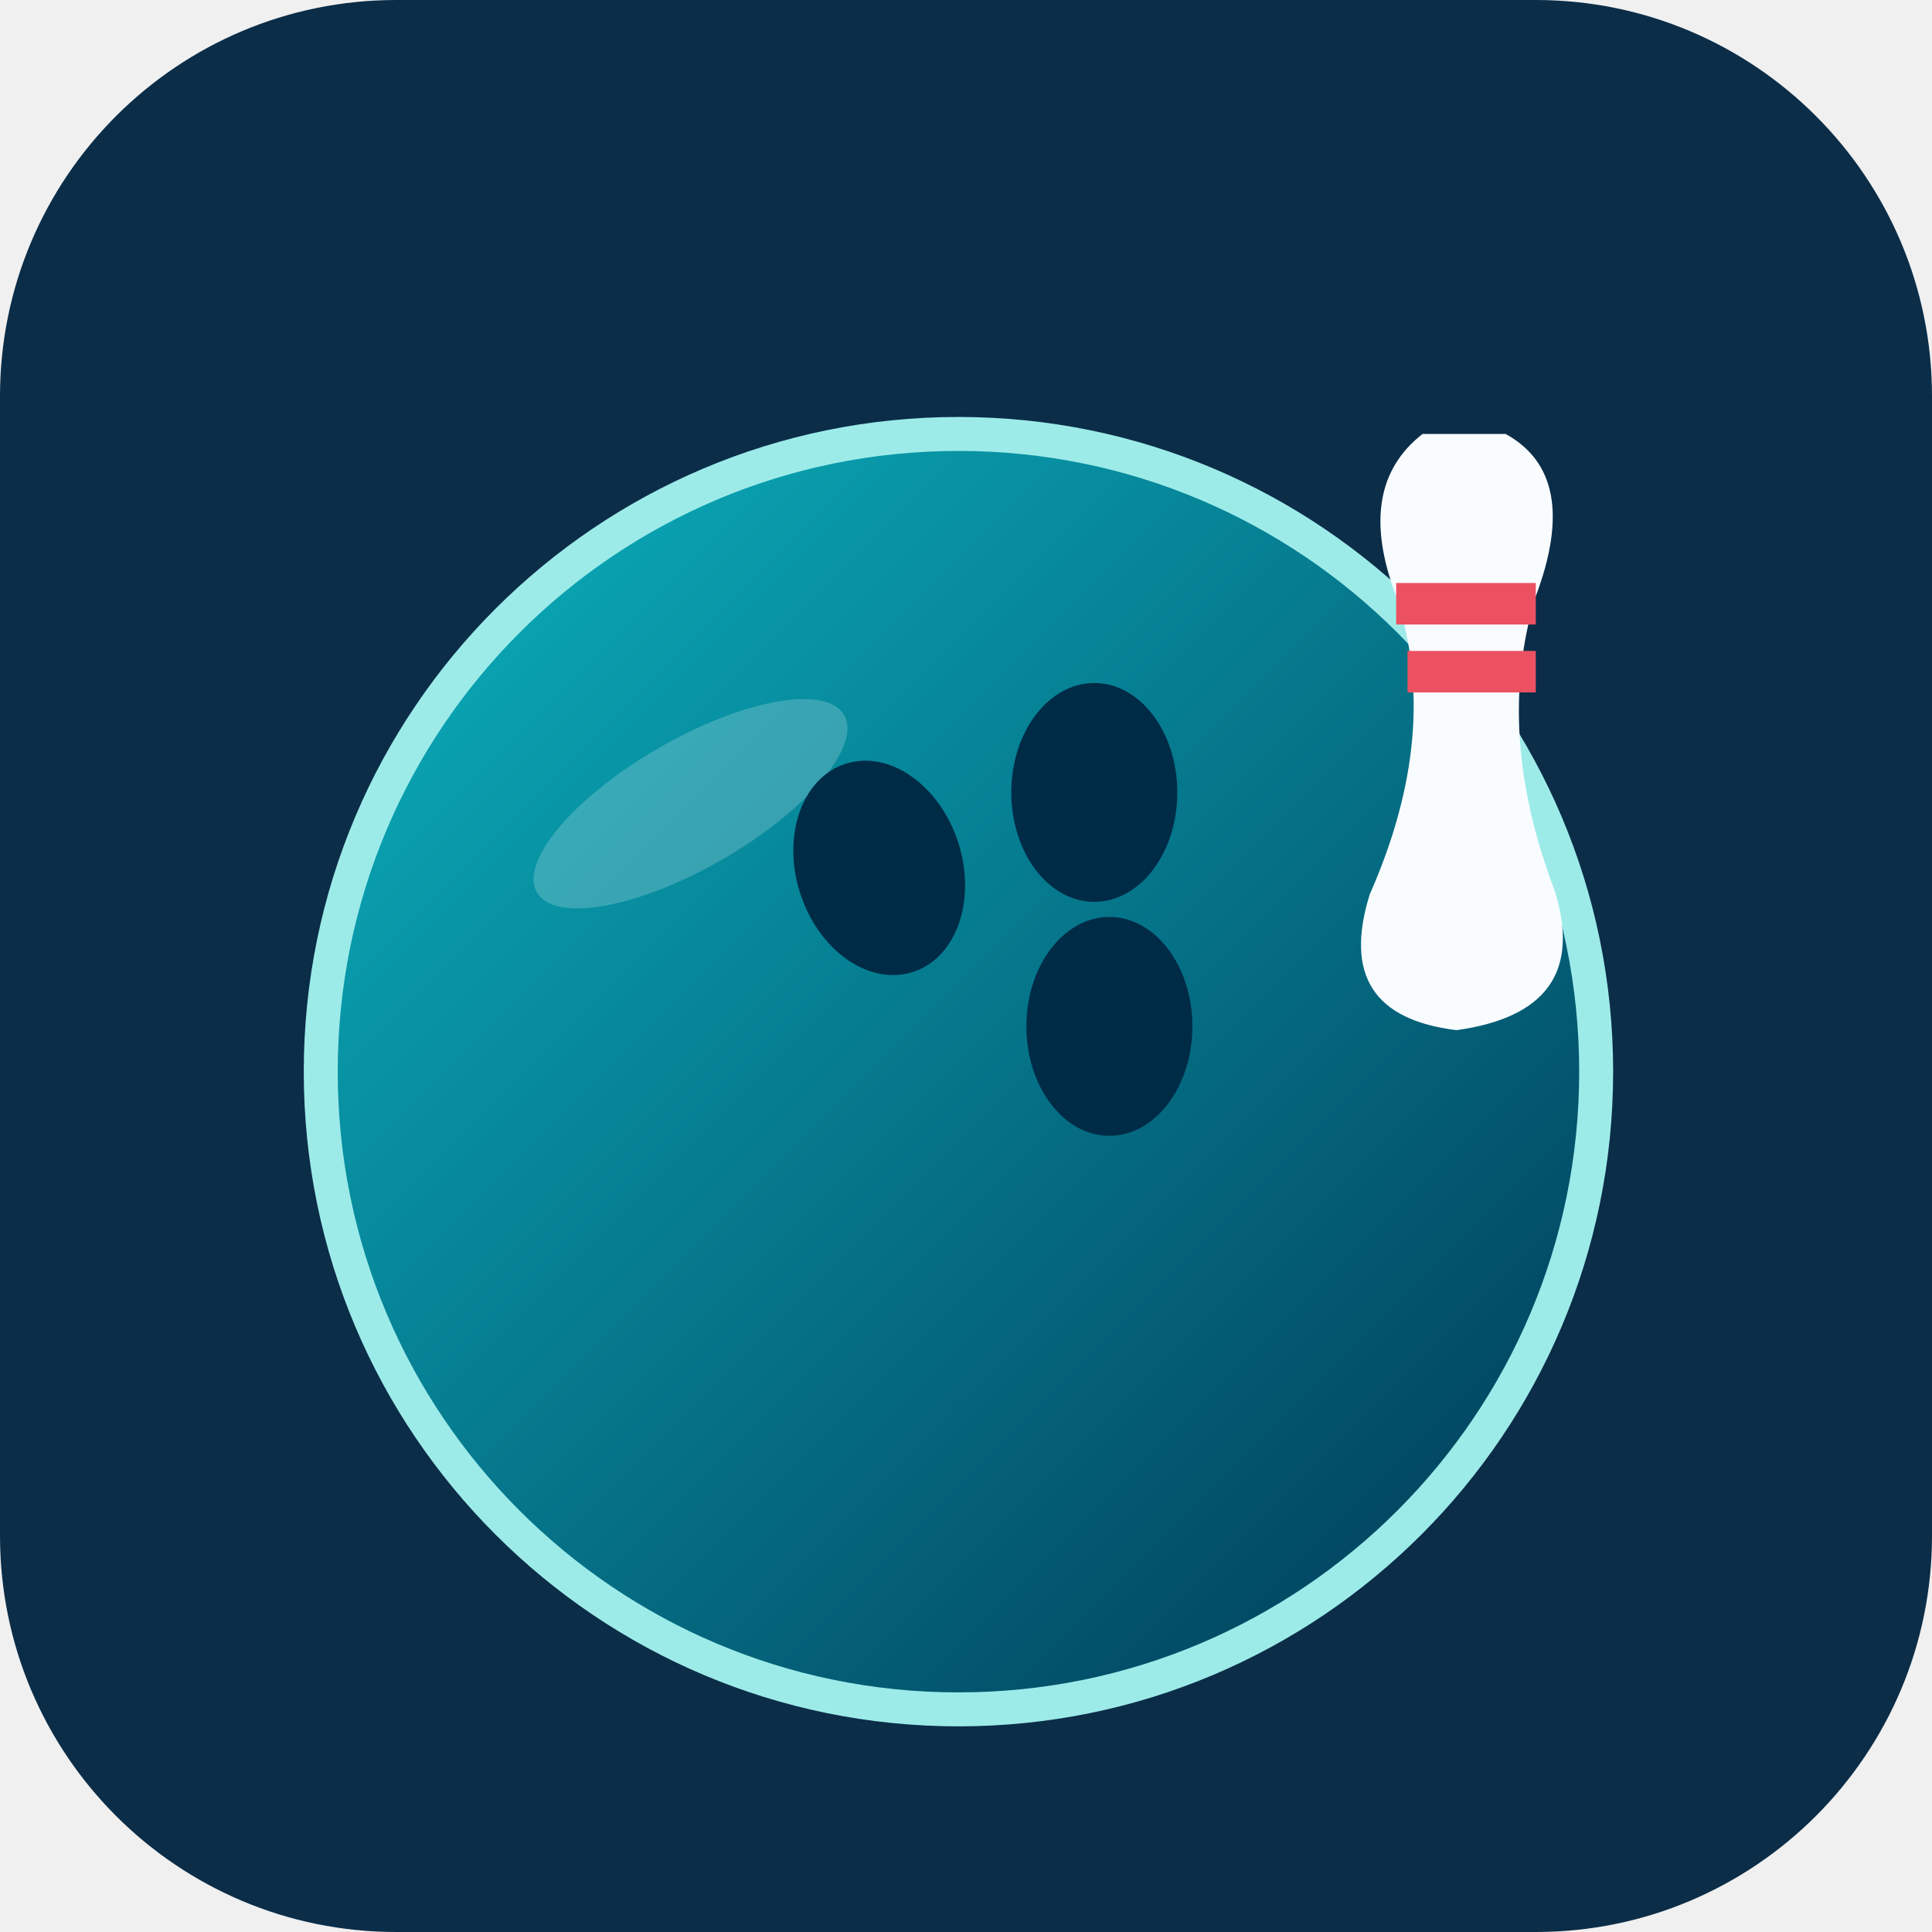
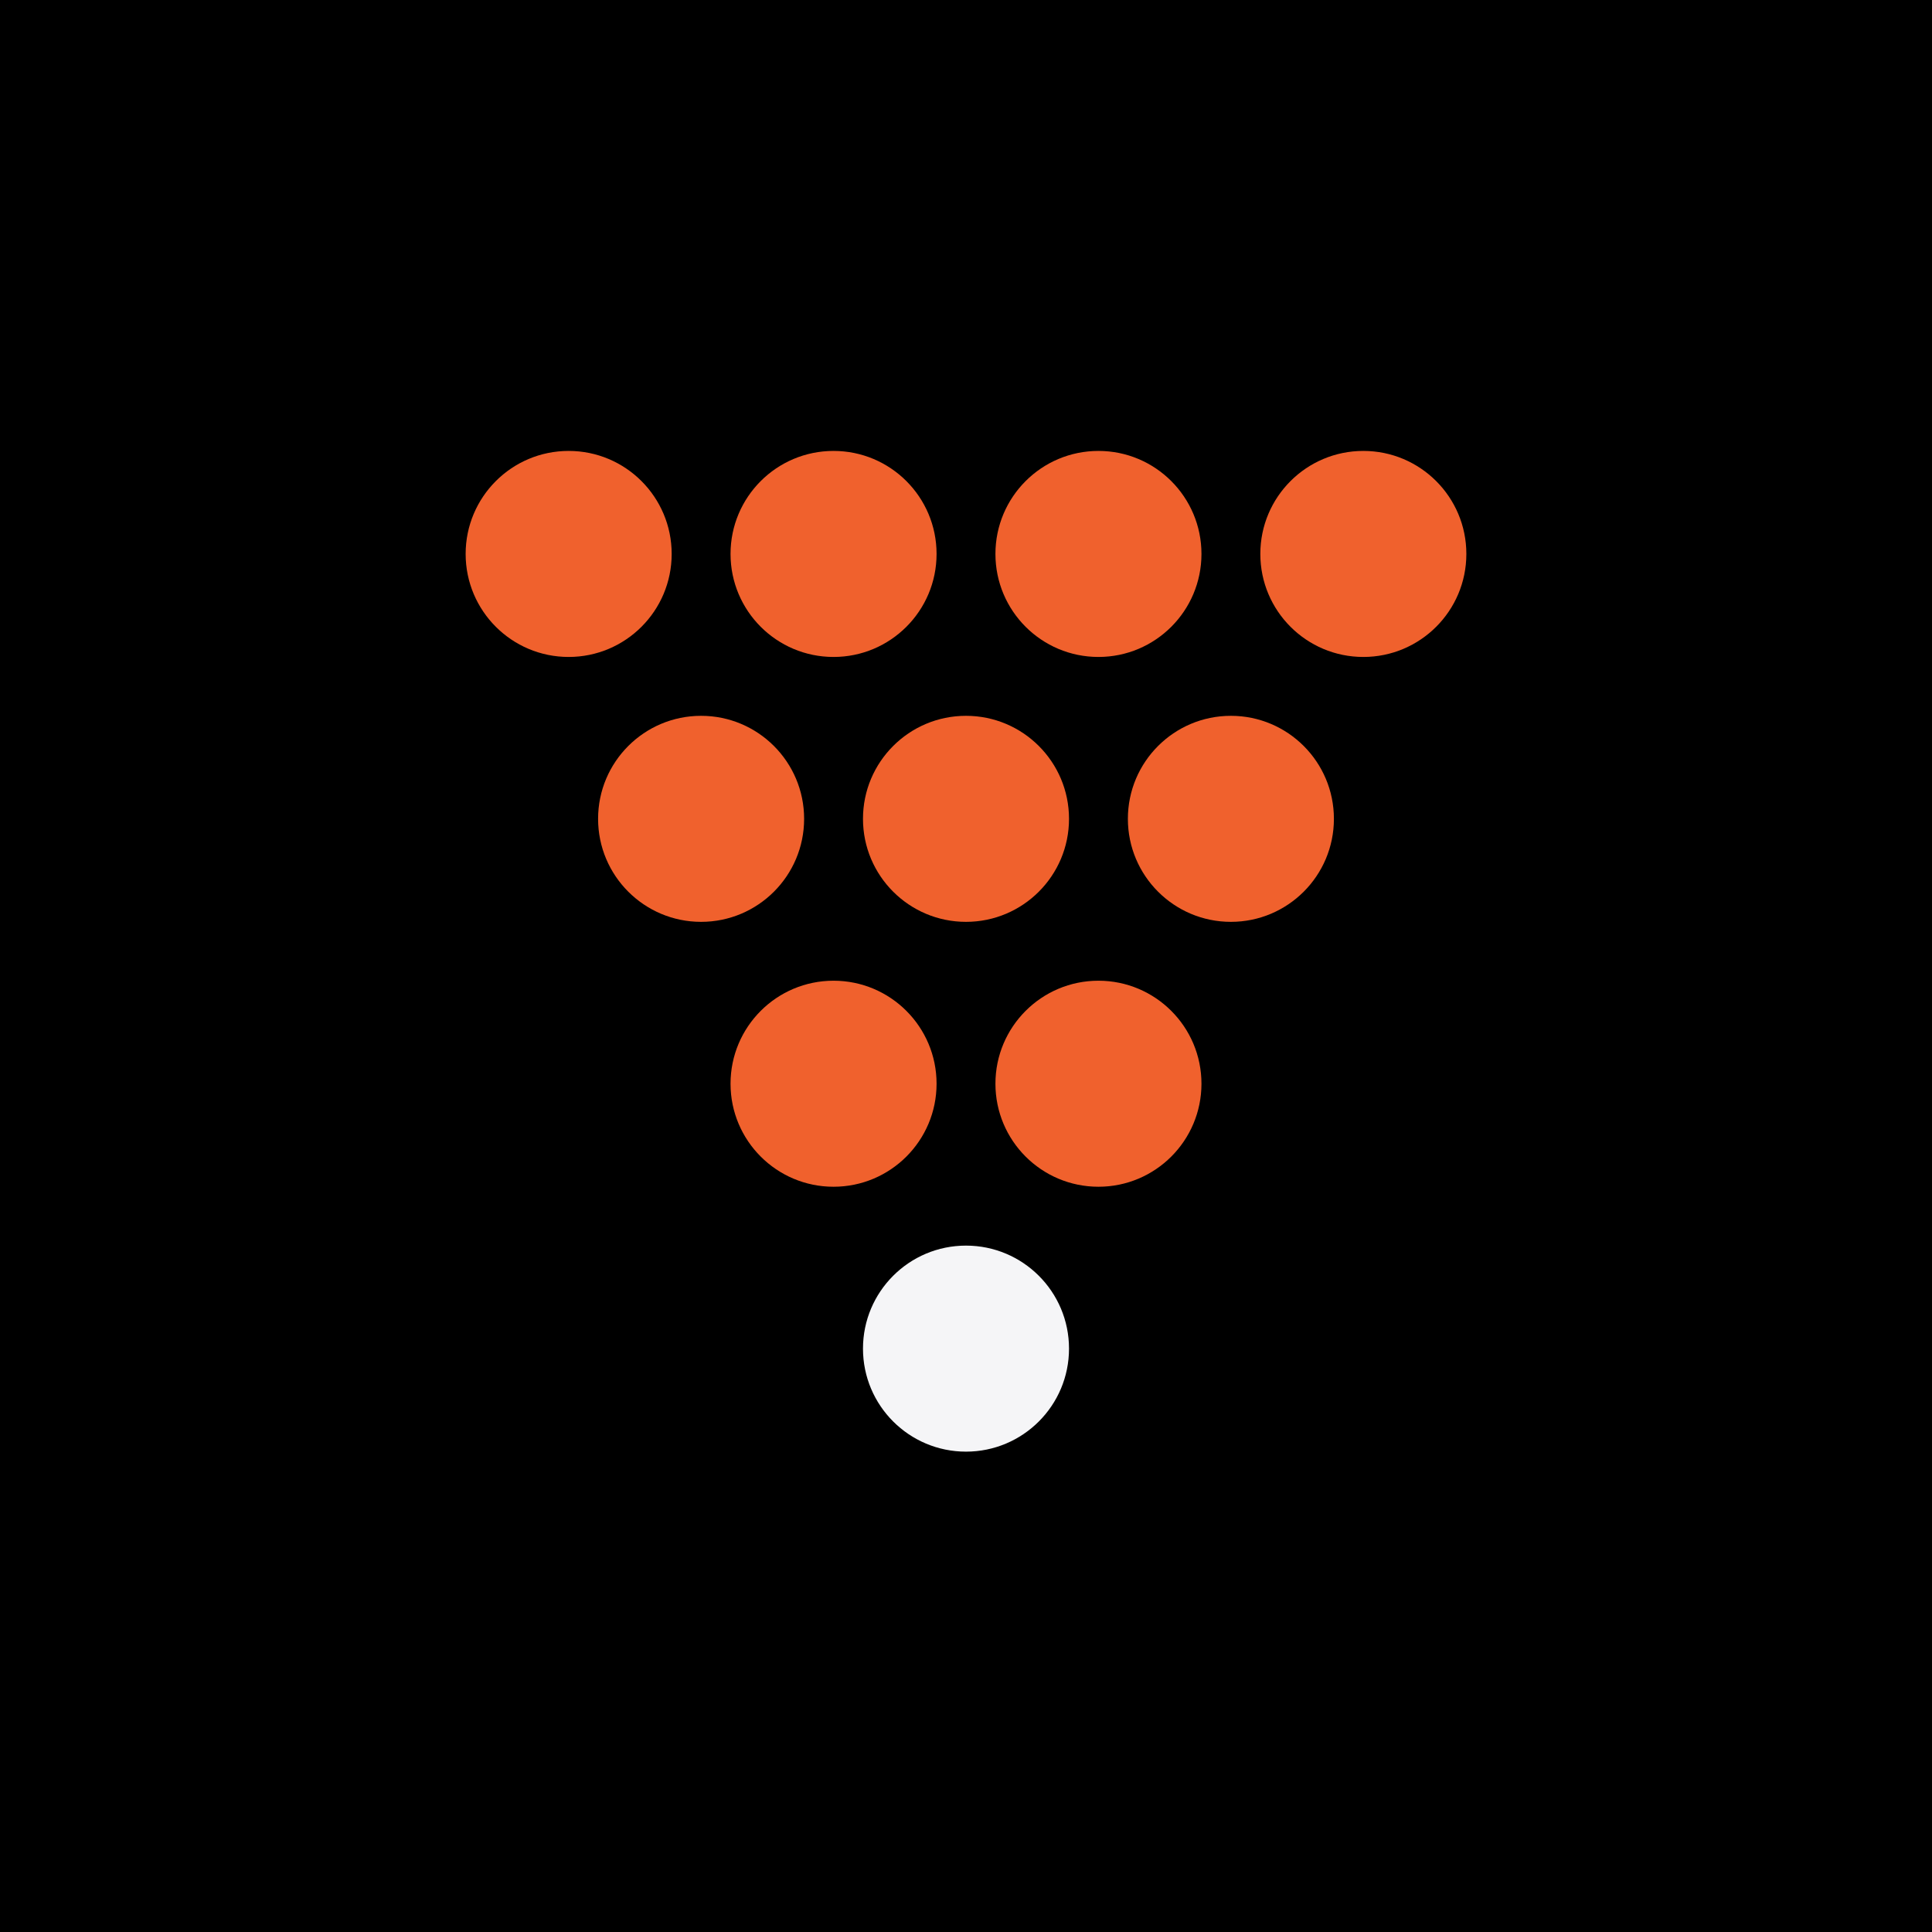
- <svg xmlns="http://www.w3.org/2000/svg" viewBox="0 0 512 512">
-   <defs>
-     <linearGradient id="g" x1="0" y1="0" x2="1" y2="1">
-       <stop stop-color="#0bb4c1" />
-       <stop offset="1" stop-color="#003653" />
-     </linearGradient>
-   </defs>
-   <rect width="512" height="512" rx="105" fill="#0b2d48" />
-   <circle cx="254" cy="284" r="169" fill="url(#g)" stroke="#9debe9" stroke-width="9" />
-   <ellipse cx="183" cy="213" rx="47" ry="17" fill="#fff" opacity=".2" transform="rotate(-30 183 213)" />
-   <ellipse cx="233" cy="230" rx="22" ry="29" fill="#002b47" transform="rotate(-18 233 230)" />
-   <ellipse cx="290" cy="210" rx="22" ry="29" fill="#002b47" />
-   <ellipse cx="294" cy="272" rx="22" ry="29" fill="#002b47" />
-   <path d="M377 115Q359 129 370 158Q382 194 363 237Q353 269 386 273Q422 268 412 236Q396 194 407 158Q419 126 399 115Z" fill="#f9fcff" />
-   <path d="M370 160H407M373 178H407" stroke="#eb5161" stroke-width="11" />
+ <svg xmlns="http://www.w3.org/2000/svg" width="1024" height="1024" viewBox="0 0 1024 1024">
+   <rect width="1024" height="1024" fill="#000000" />
+   <g transform="translate(122 122) scale(7.8)">
+     <g id="triangulo">
+       <circle cx="23.0" cy="22" r="7" fill="#F0612D" />
+       <circle cx="41.0" cy="22" r="7" fill="#F0612D" />
+       <circle cx="59.0" cy="22" r="7" fill="#F0612D" />
+       <circle cx="77.0" cy="22" r="7" fill="#F0612D" />
+       <circle cx="32.0" cy="40" r="7" fill="#F0612D" />
+       <circle cx="50.0" cy="40" r="7" fill="#F0612D" />
+       <circle cx="68.0" cy="40" r="7" fill="#F0612D" />
+       <circle cx="41.0" cy="58" r="7" fill="#F0612D" />
+       <circle cx="59.0" cy="58" r="7" fill="#F0612D" />
+       <circle cx="50.0" cy="76" r="7" fill="#F5F5F7" />
+     </g>
+   </g>
</svg>
